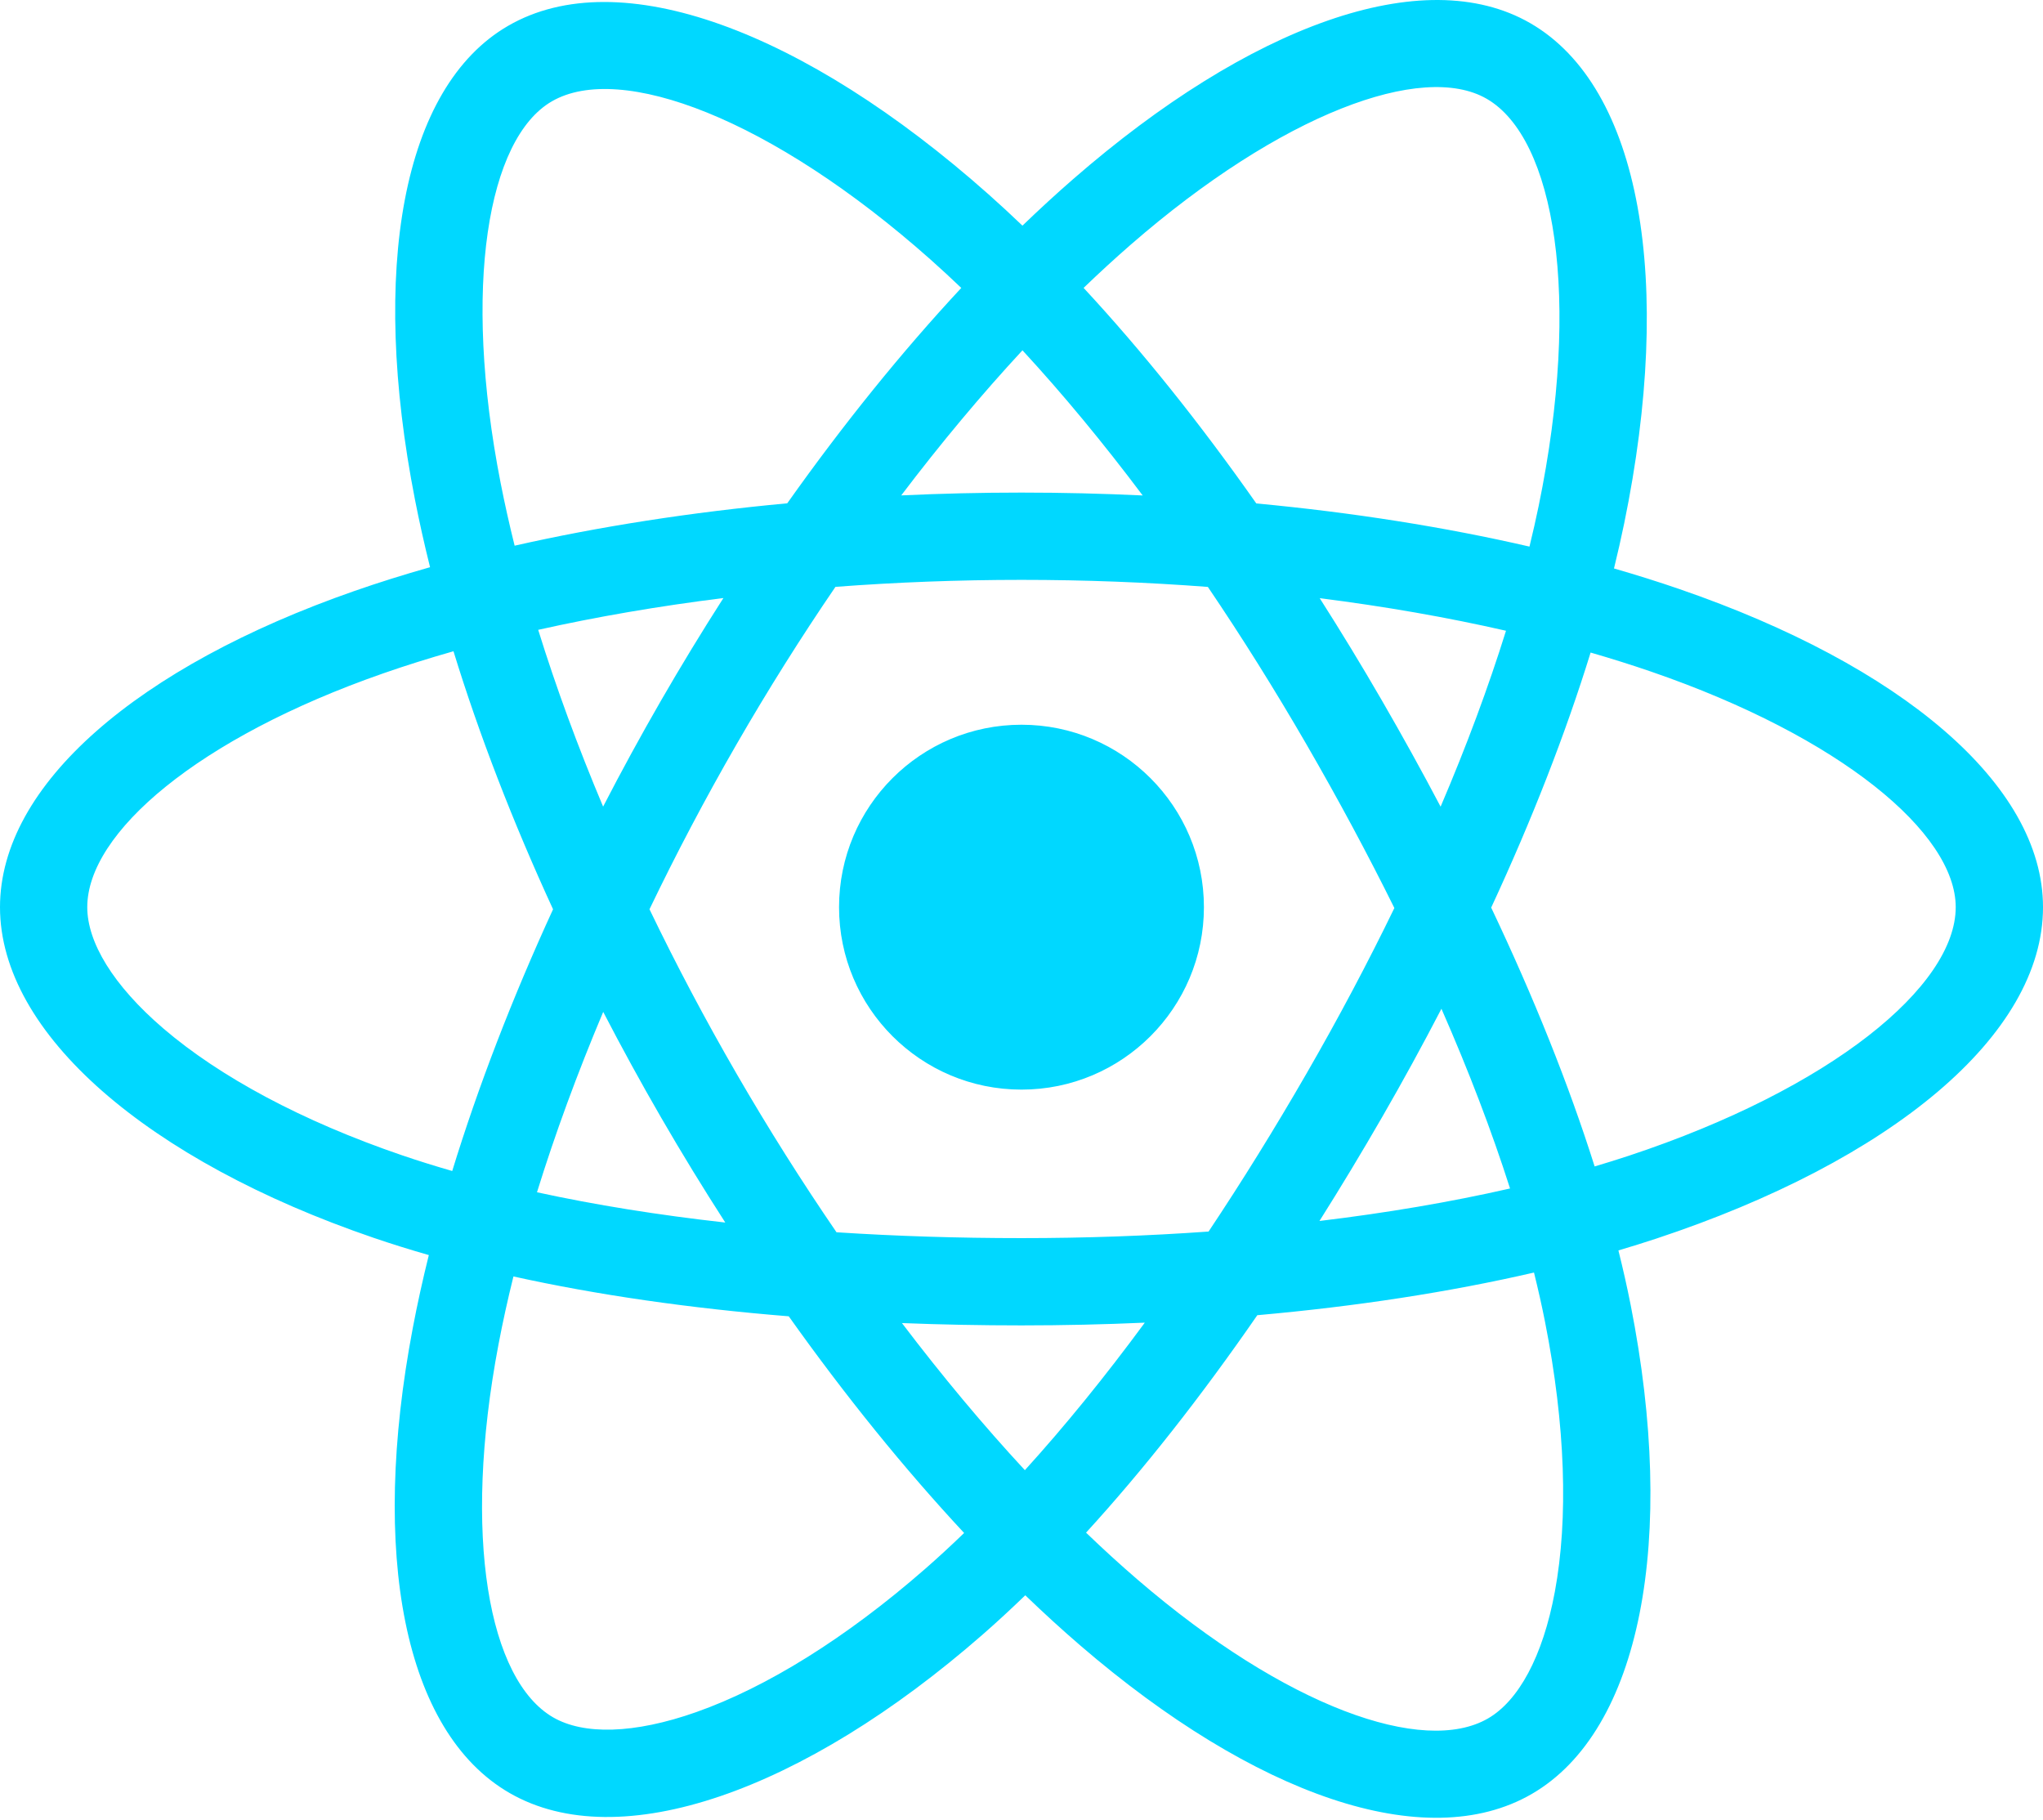
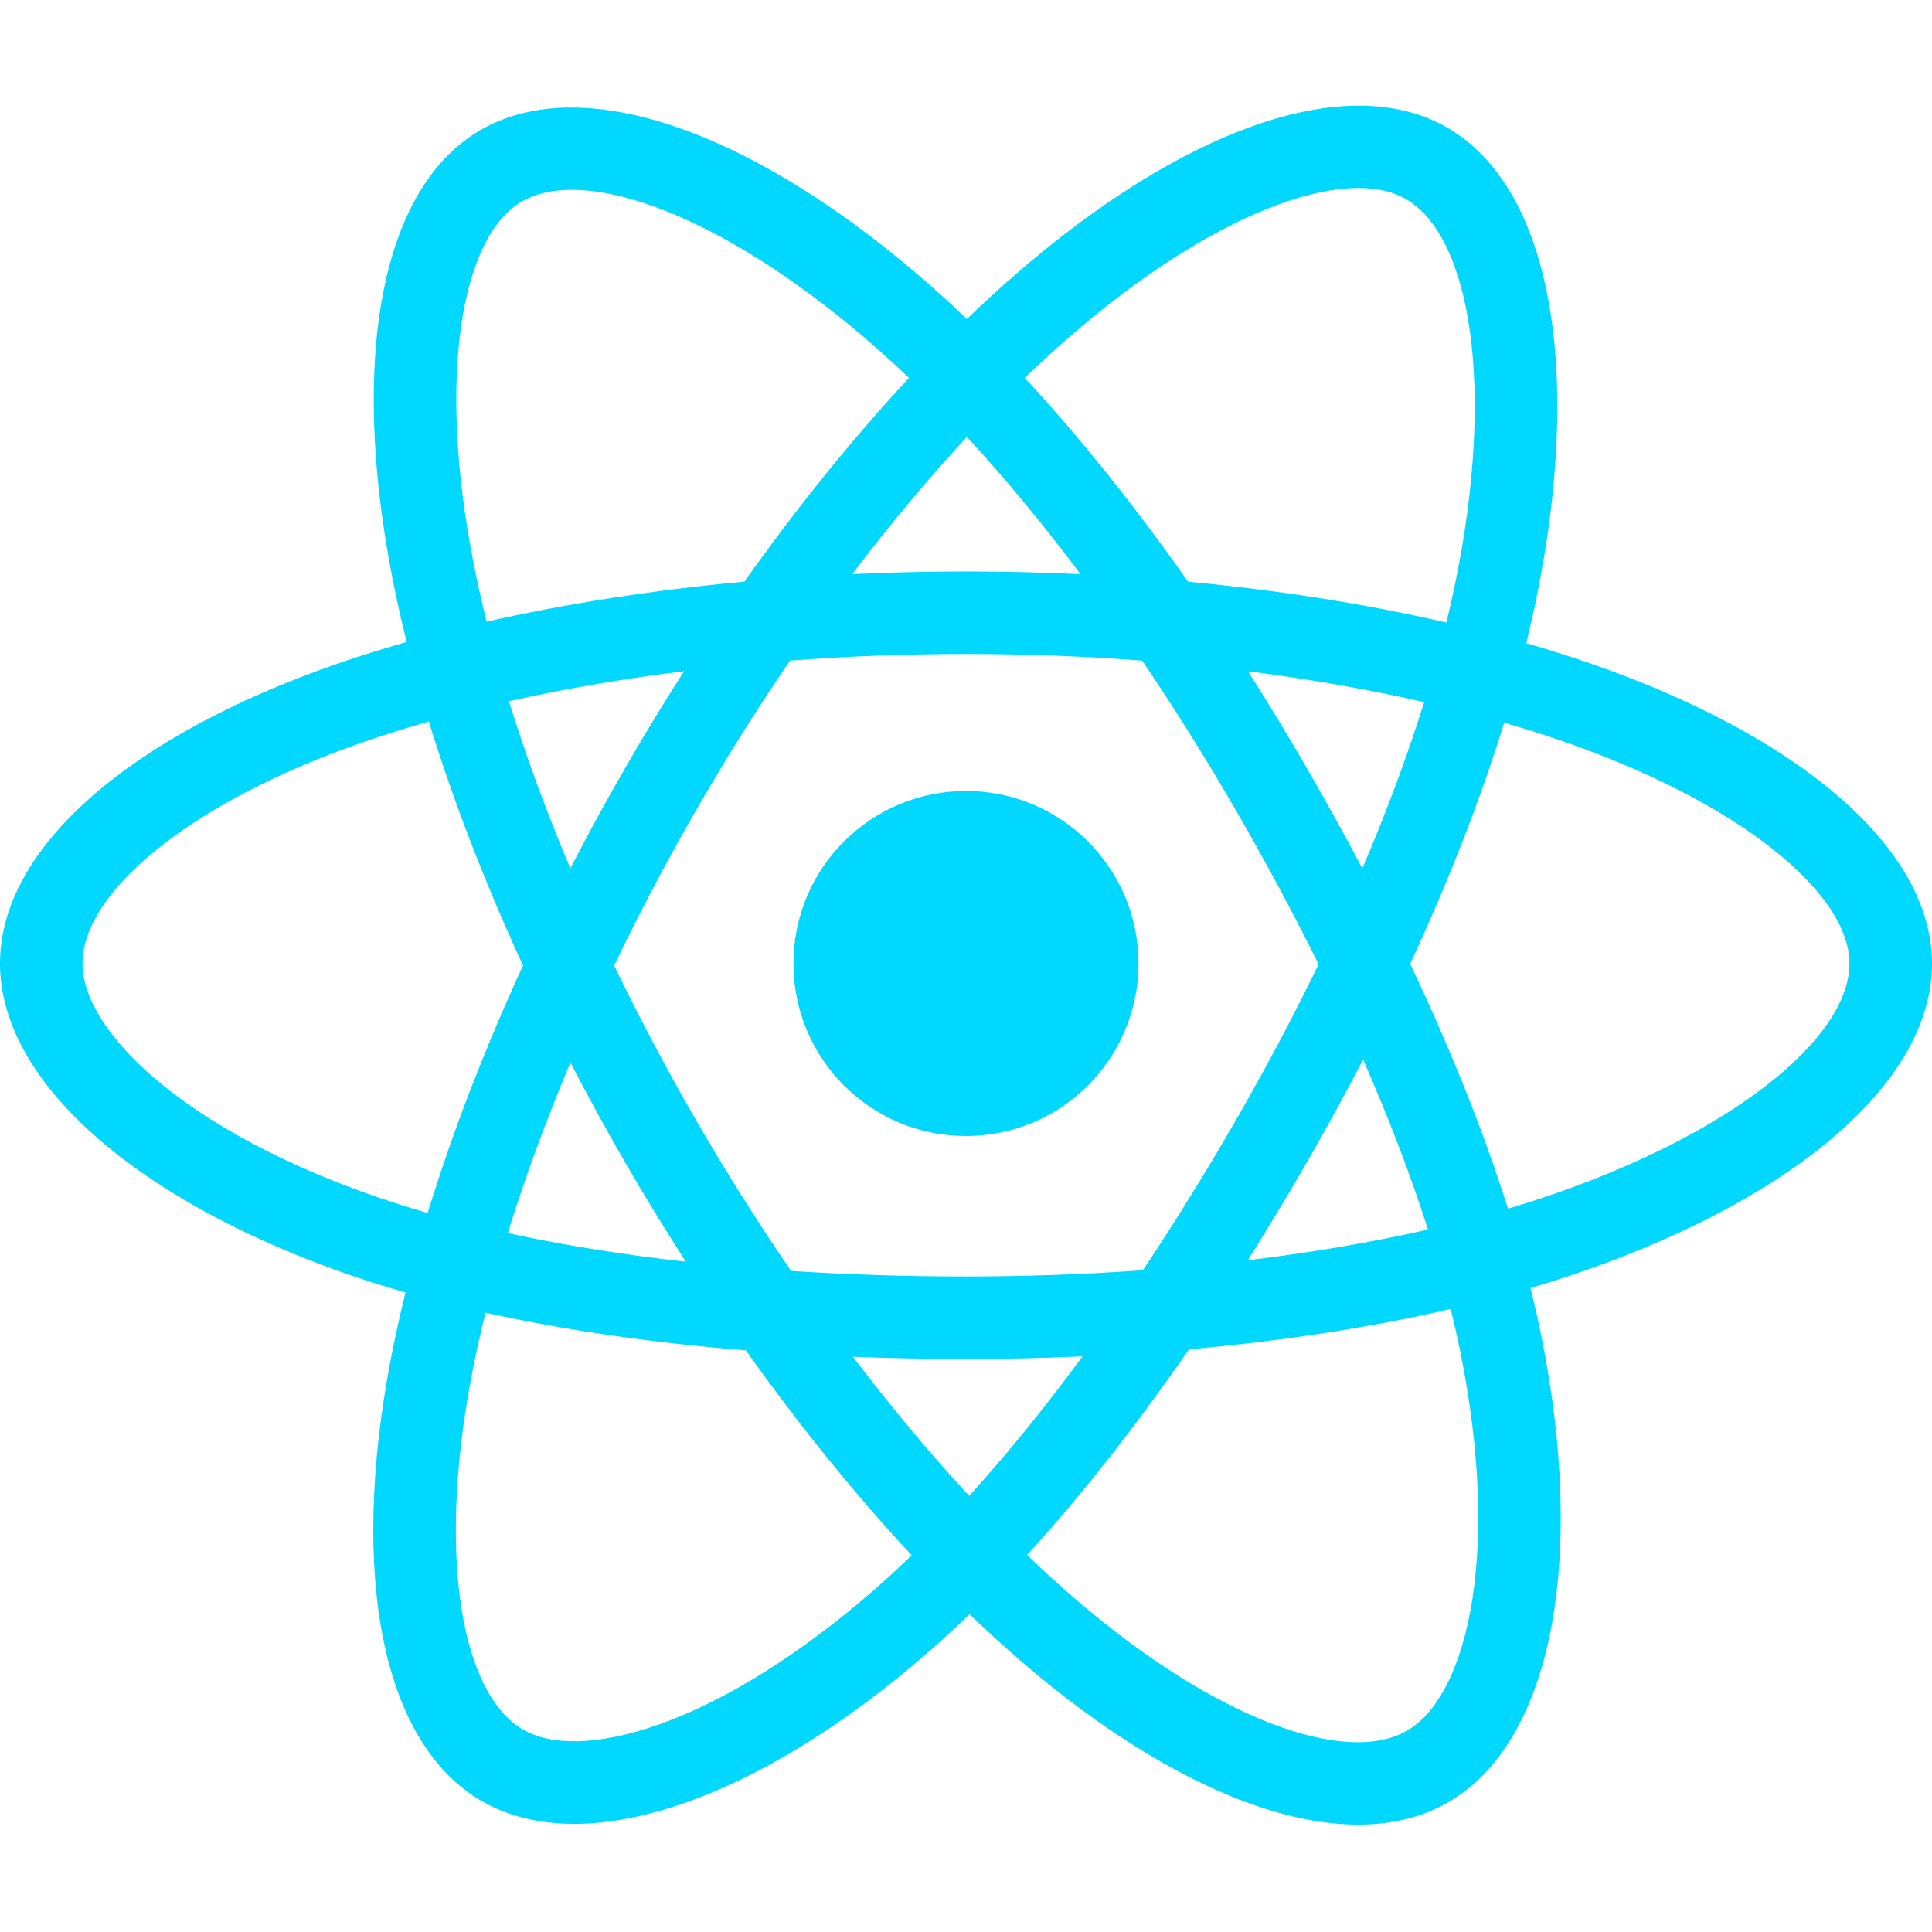
- <svg xmlns="http://www.w3.org/2000/svg" height="228" preserveAspectRatio="xMidYMid" viewBox="0 0 256 228" width="256">
+ <svg xmlns="http://www.w3.org/2000/svg" height="256" width="256" preserveAspectRatio="xMidYMid" viewBox="0 0 256 228">
  <path d="m210.483 73.824c-2.656-.914-5.408-1.779-8.241-2.597.466-1.901.893-3.777 1.273-5.621 6.238-30.281 2.159-54.676-11.768-62.707-13.355-7.701-35.196.329-57.254 19.525-2.121 1.846-4.248 3.8-6.374 5.849-1.417-1.355-2.831-2.665-4.242-3.917-23.118-20.526-46.29-29.177-60.204-21.122-13.342 7.724-17.293 30.657-11.678 59.355.542 2.772 1.176 5.603 1.893 8.481-3.28.931-6.446 1.923-9.475 2.979-27.103 9.449-44.413 24.259-44.413 39.62 0 15.865 18.582 31.778 46.812 41.427 2.228.761 4.539 1.481 6.922 2.165-.773 3.113-1.446 6.163-2.01 9.138-5.354 28.2-1.173 50.591 12.134 58.266 13.745 7.926 36.812-.221 59.273-19.855 1.775-1.552 3.557-3.198 5.342-4.923 2.313 2.228 4.623 4.336 6.921 6.314 21.757 18.722 43.245 26.283 56.539 18.586 13.731-7.949 18.193-32.003 12.4-61.268-.442-2.235-.957-4.518-1.536-6.842 1.62-.479 3.21-.973 4.761-1.487 29.348-9.724 48.443-25.443 48.443-41.52 0-15.417-17.868-30.326-45.517-39.844zm-6.365 70.984c-1.4.463-2.836.911-4.3 1.346-3.24-10.257-7.613-21.163-12.964-32.432 5.106-11 9.31-21.767 12.459-31.958 2.619.758 5.161 1.557 7.61 2.401 23.69 8.155 38.14 20.213 38.14 29.504 0 9.896-15.606 22.743-40.946 31.14zm-10.514 20.834c2.562 12.941 2.928 24.641 1.231 33.787-1.525 8.219-4.591 13.698-8.382 15.893-8.068 4.67-25.321-1.4-43.927-17.412-2.133-1.835-4.282-3.795-6.437-5.87 7.213-7.889 14.423-17.061 21.459-27.246 12.376-1.098 24.068-2.894 34.671-5.345.522 2.107.986 4.173 1.386 6.193zm-106.328 48.873c-7.882 2.784-14.16 2.863-17.955.675-8.075-4.657-11.432-22.636-6.853-46.752.524-2.762 1.149-5.599 1.868-8.499 10.487 2.319 22.093 3.988 34.499 4.993 7.083 9.967 14.501 19.128 21.976 27.15-1.633 1.577-3.26 3.078-4.878 4.492-9.932 8.682-19.886 14.842-28.657 17.94zm-36.928-69.768c-12.483-4.266-22.792-9.812-29.858-15.863-6.349-5.438-9.555-10.836-9.555-15.216 0-9.322 13.898-21.212 37.077-29.293 2.812-.981 5.757-1.905 8.812-2.773 3.203 10.42 7.406 21.315 12.477 32.332-5.137 11.18-9.399 22.249-12.634 32.791-2.178-.626-4.288-1.285-6.319-1.979zm12.378-84.259c-4.811-24.587-1.616-43.135 6.425-47.79 8.564-4.958 27.503 2.111 47.463 19.835 1.276 1.133 2.557 2.318 3.841 3.545-7.438 7.987-14.788 17.079-21.808 26.987-12.04 1.116-23.565 2.909-34.161 5.309-.666-2.68-1.256-5.313-1.76-7.887zm110.427 27.267c-2.533-4.375-5.134-8.647-7.785-12.803 8.168 1.033 15.994 2.403 23.343 4.081-2.206 7.071-4.956 14.465-8.194 22.044-2.322-4.409-4.778-8.854-7.365-13.322zm-45.032-43.861c5.044 5.465 10.096 11.566 15.065 18.187-5.007-.236-10.076-.36-15.187-.36-5.063 0-10.094.12-15.07.353 4.974-6.559 10.069-12.652 15.192-18.18zm-45.32 43.937c-2.53 4.388-4.941 8.809-7.227 13.238-3.185-7.553-5.909-14.98-8.135-22.151 7.304-1.635 15.093-2.971 23.209-3.984-2.688 4.194-5.31 8.497-7.848 12.897zm8.081 65.352c-8.385-.936-16.291-2.203-23.594-3.793 2.261-7.299 5.046-14.885 8.298-22.601 2.292 4.426 4.712 8.849 7.258 13.246h0c2.593 4.48 5.28 8.868 8.038 13.147zm37.541 31.03c-5.183-5.593-10.353-11.779-15.403-18.433 4.902.192 9.899.291 14.978.291 5.218 0 10.376-.118 15.453-.344-4.985 6.774-10.019 12.97-15.029 18.486zm52.198-57.817c3.422 7.799 6.306 15.345 8.596 22.52-7.423 1.693-15.436 3.057-23.88 4.071 2.658-4.211 5.281-8.557 7.859-13.026 2.608-4.522 5.084-9.051 7.425-13.564zm-16.898 8.101c-4.002 6.939-8.11 13.562-12.281 19.815-7.597.543-15.445.823-23.444.823-7.967 0-15.716-.247-23.178-.732-4.339-6.334-8.537-12.978-12.513-19.846h.001c-3.966-6.85-7.616-13.757-10.923-20.626 3.306-6.885 6.947-13.8 10.89-20.638l-.001.001c3.953-6.856 8.114-13.467 12.413-19.761 7.613-.576 15.421-.876 23.311-.876h0c7.926 0 15.743.303 23.354.883 4.233 6.249 8.366 12.838 12.335 19.695 4.014 6.934 7.701 13.803 11.036 20.54-3.325 6.853-7.004 13.792-11 20.722zm22.56-122.124c8.573 4.944 11.906 24.881 6.52 51.026-.344 1.668-.73 3.367-1.151 5.089-10.621-2.451-22.154-4.274-34.229-5.407-7.034-10.017-14.324-19.124-21.641-27.008 1.967-1.892 3.932-3.697 5.888-5.4 18.9-16.448 36.564-22.941 44.612-18.3zm-58.285 78.435c12.625 0 22.86 10.234 22.86 22.86 0 12.625-10.235 22.86-22.86 22.86-12.625 0-22.86-10.235-22.86-22.86 0-12.625 10.235-22.86 22.86-22.86z" fill="#00d8ff" />
</svg>
